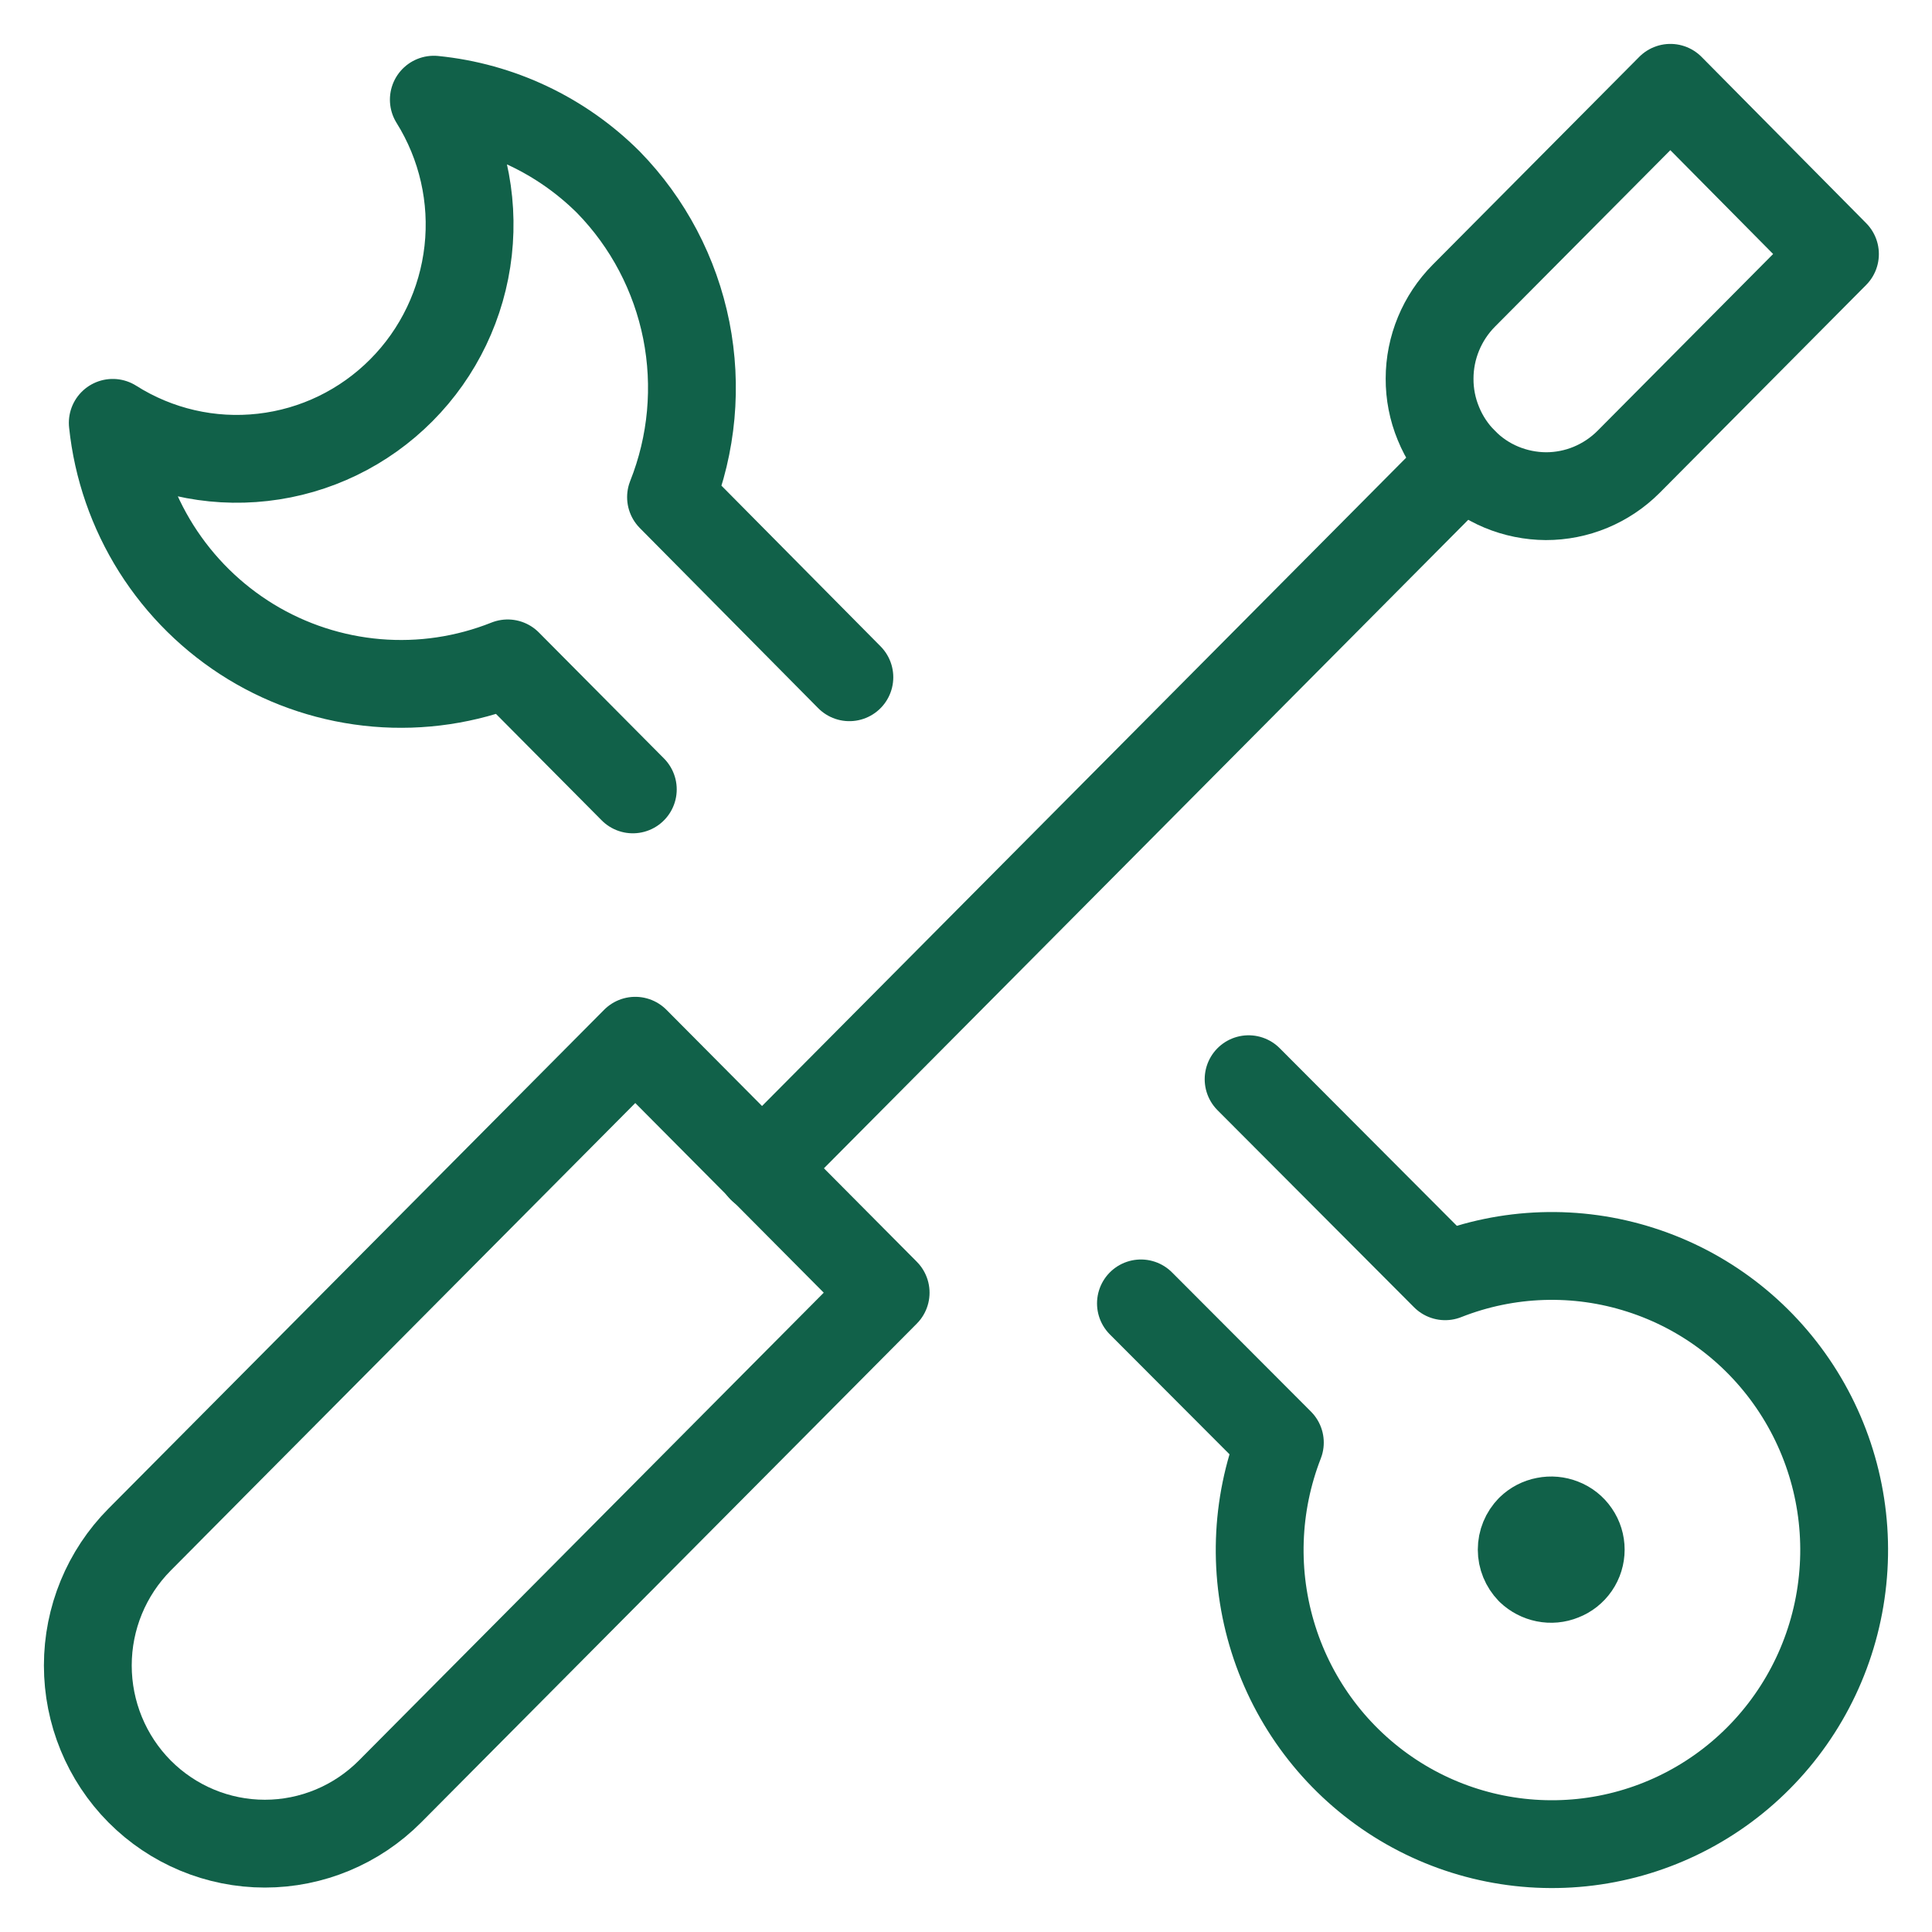
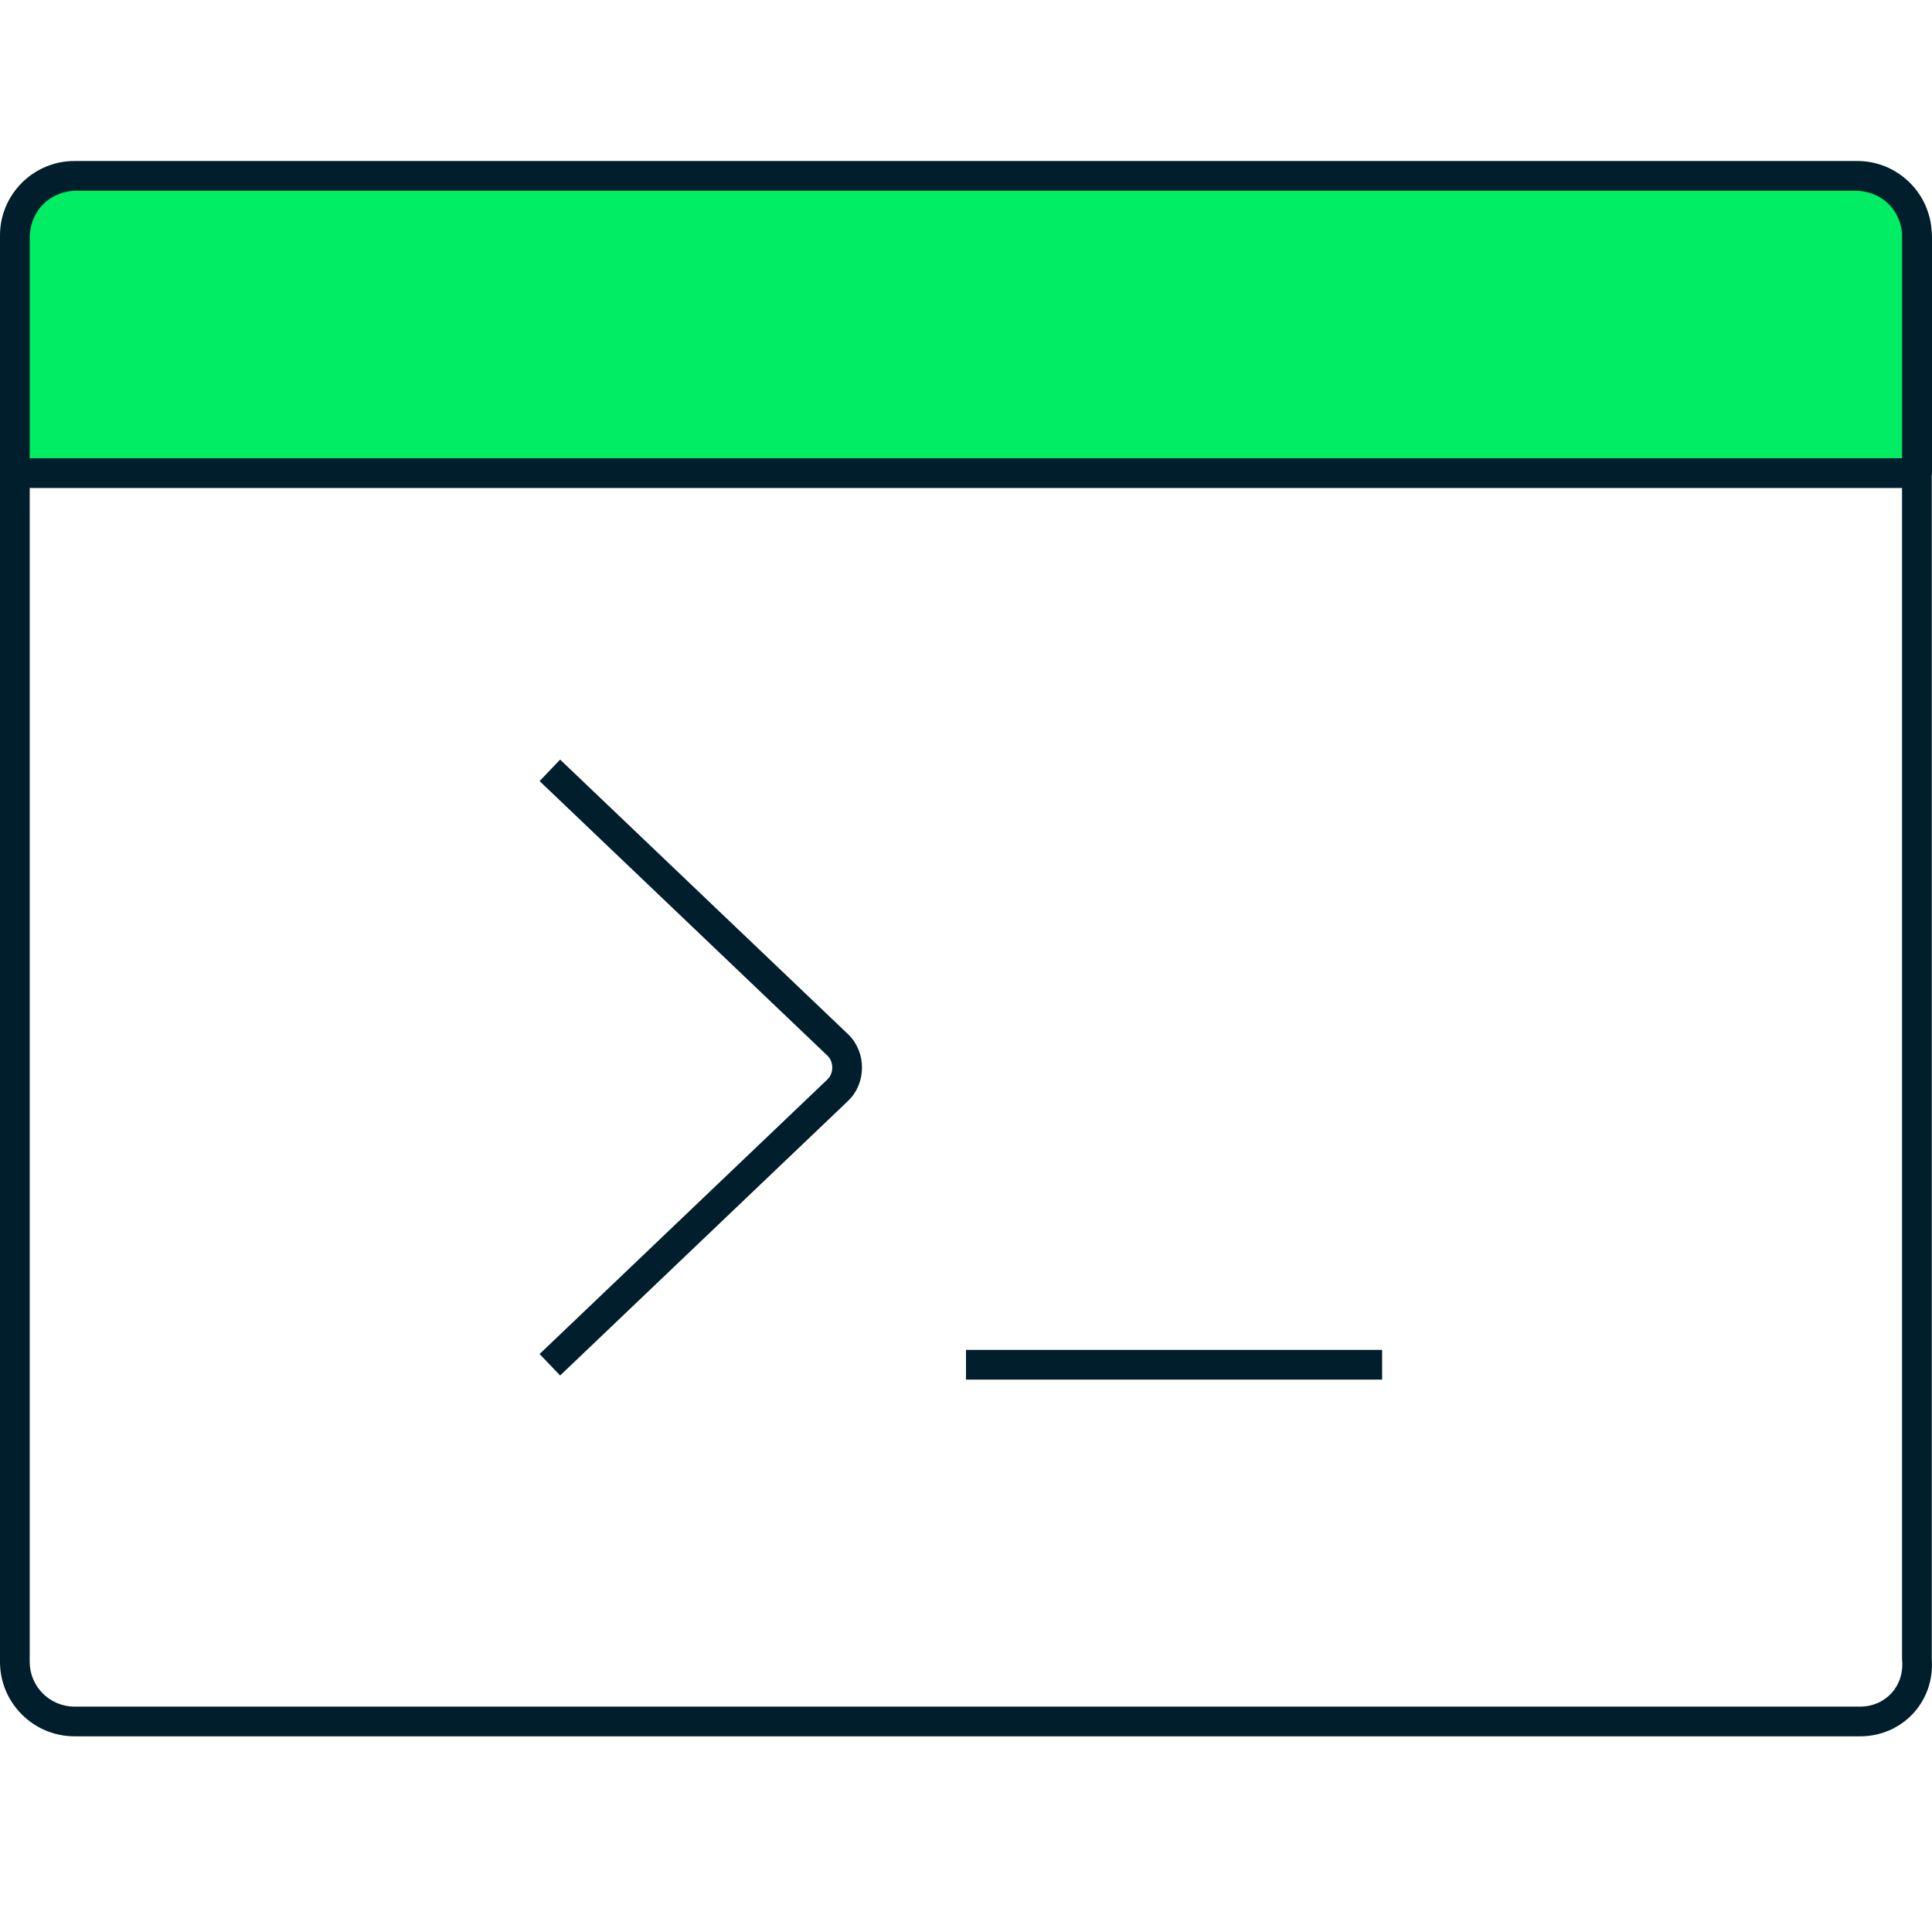
- <svg xmlns="http://www.w3.org/2000/svg" width="22" height="22" viewBox="0 0 22 22" fill="none">
-   <path d="M4.441 20.4C4.063 20.78 3.55 20.994 3.016 20.994C2.481 20.994 1.968 20.78 1.59 20.4C1.212 20.019 1 19.503 1 18.965C1 18.427 1.212 17.912 1.59 17.531L7.234 11.851L10.085 14.72L4.441 20.4Z" stroke="#116149" stroke-linecap="round" stroke-linejoin="round" />
-   <path d="M16.669 5.26L8.674 13.307" stroke="#116149" stroke-linecap="round" stroke-linejoin="round" />
-   <path d="M18.544 5.26C18.42 5.384 18.273 5.482 18.112 5.549C17.951 5.616 17.778 5.65 17.604 5.65C17.43 5.649 17.257 5.614 17.096 5.547C16.935 5.48 16.789 5.381 16.666 5.256C16.543 5.132 16.445 4.985 16.379 4.822C16.312 4.66 16.278 4.486 16.279 4.311C16.279 4.135 16.314 3.962 16.381 3.8C16.448 3.638 16.546 3.491 16.669 3.367L19.021 1L20.895 2.893L18.544 5.26Z" stroke="#116149" stroke-linecap="round" stroke-linejoin="round" />
-   <path d="M9.672 7.712L7.641 5.661C7.881 5.058 7.941 4.398 7.815 3.761C7.688 3.124 7.38 2.538 6.928 2.075C6.392 1.541 5.69 1.21 4.94 1.135C5.26 1.647 5.398 2.253 5.331 2.854C5.264 3.455 4.996 4.016 4.571 4.443C4.146 4.871 3.589 5.141 2.992 5.208C2.395 5.276 1.792 5.137 1.284 4.815C1.337 5.324 1.507 5.814 1.78 6.247C2.053 6.679 2.421 7.042 2.857 7.308C3.292 7.573 3.783 7.733 4.29 7.776C4.797 7.819 5.307 7.743 5.781 7.554L7.206 8.989" stroke="#116149" stroke-linecap="round" stroke-linejoin="round" />
-   <path d="M12.992 14.842L14.574 16.427C14.295 17.143 14.269 17.934 14.501 18.667C14.733 19.401 15.209 20.031 15.849 20.453C16.488 20.874 17.253 21.061 18.014 20.982C18.774 20.903 19.485 20.563 20.025 20.019C20.566 19.475 20.904 18.76 20.982 17.994C21.061 17.229 20.875 16.46 20.456 15.816C20.037 15.172 19.411 14.693 18.682 14.46C17.954 14.226 17.167 14.252 16.456 14.533L14.218 12.289" stroke="#116149" stroke-linecap="round" stroke-linejoin="round" />
-   <path d="M17.425 17.409C17.472 17.363 17.532 17.332 17.596 17.32C17.661 17.307 17.727 17.313 17.788 17.337C17.851 17.361 17.904 17.403 17.942 17.459C17.98 17.514 18 17.579 18 17.646C18 17.713 17.98 17.778 17.942 17.833C17.904 17.888 17.851 17.93 17.788 17.954C17.727 17.979 17.661 17.985 17.596 17.972C17.532 17.959 17.472 17.928 17.425 17.883C17.363 17.819 17.328 17.734 17.328 17.646C17.328 17.557 17.363 17.472 17.425 17.409" stroke="#116149" stroke-linecap="round" stroke-linejoin="round" />
+ <svg xmlns="http://www.w3.org/2000/svg" width="24" height="24" viewBox="0 0 24 24" fill="none">
+   <path d="M23.815 5.877H0.185V2.96C0.185 2.517 0.517 2.185 0.96 2.185H23.04C23.483 2.185 23.815 2.517 23.815 2.96V5.877Z" fill="#00ED64" />
+   <path fill-rule="evenodd" clip-rule="evenodd" d="M0 2.923C0 2.415 0.416 2 0.924 2H23.073C23.558 2 23.958 2.377 23.994 2.852C23.998 2.887 24 2.923 24 2.96V5.877C24 5.888 23.999 5.899 23.997 5.909V20.602C24.039 21.151 23.619 21.569 23.11 21.569H0.924C0.416 21.569 0 21.154 0 20.646V2.923ZM0.96 2.369C0.619 2.369 0.369 2.619 0.369 2.96V5.692H23.628V2.923C23.628 2.91 23.628 2.898 23.627 2.885C23.593 2.583 23.356 2.369 23.04 2.369H0.96ZM23.628 6.062H0.369V20.646C0.369 20.95 0.619 21.2 0.924 21.2H23.11C23.412 21.2 23.656 20.957 23.629 20.625C23.628 20.619 23.628 20.614 23.628 20.609V6.062Z" fill="#001E2B" />
+   <path fill-rule="evenodd" clip-rule="evenodd" d="M17.169 17.138H12V16.769H17.169V17.138Z" fill="#001E2B" />
+   <path fill-rule="evenodd" clip-rule="evenodd" d="M10.283 13.118L6.703 9.703L6.958 9.436L10.543 12.855C10.763 13.074 10.763 13.449 10.543 13.668L10.54 13.671L6.958 17.087L6.703 16.82L10.283 13.405C10.357 13.33 10.357 13.193 10.283 13.118Z" fill="#001E2B" />
</svg>
